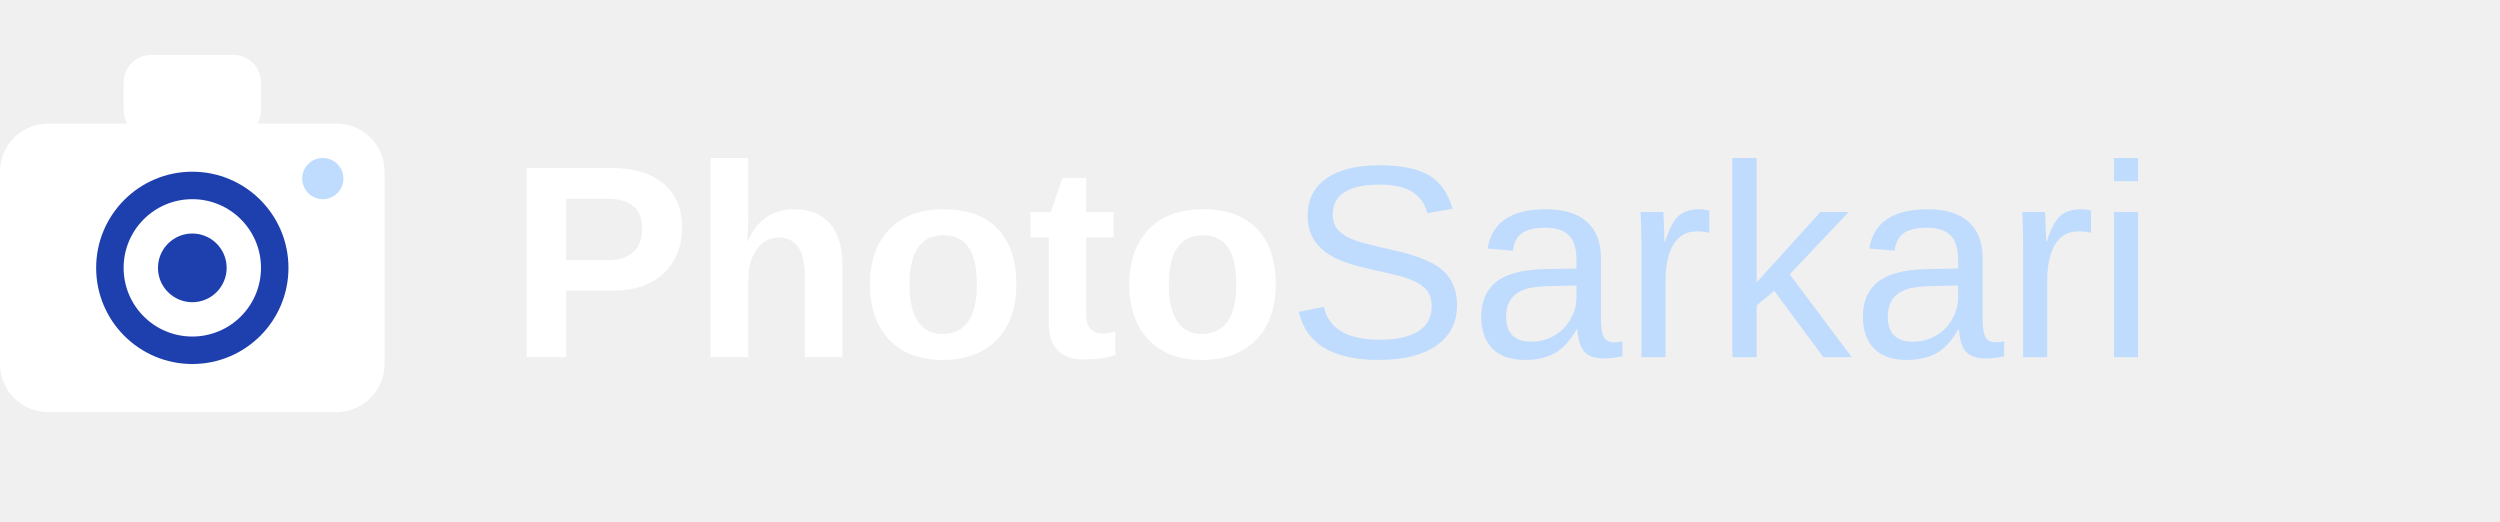
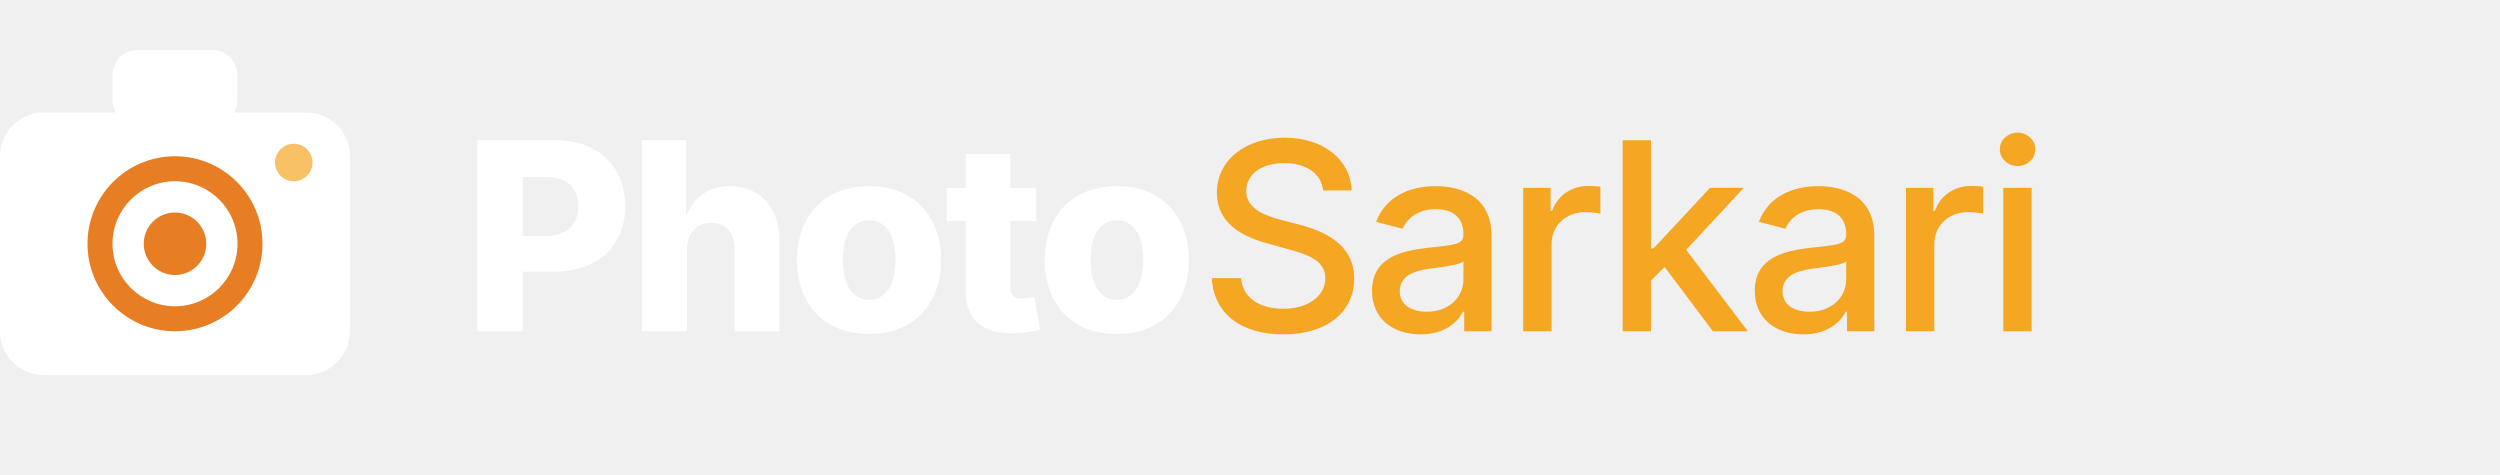
- <svg xmlns="http://www.w3.org/2000/svg" viewBox="0 0 182 38">
+ <svg xmlns="http://www.w3.org/2000/svg" viewBox="0 0 200 38">
  <rect x="0" y="9" width="28" height="21" rx="3.5" fill="white" />
  <rect x="9" y="4" width="10" height="6" rx="2" fill="white" />
-   <circle cx="14" cy="19.5" r="7" fill="#1e40af" />
+   <circle cx="14" cy="19.5" r="7" fill="#e87e24" />
  <circle cx="14" cy="19.5" r="5" fill="white" />
-   <circle cx="14" cy="19.5" r="2.5" fill="#1e40af" />
-   <circle cx="23.5" cy="13" r="1.5" fill="#bfdbfe" />
-   <text x="37" y="26" font-family="system-ui,-apple-system,Helvetica Neue,Arial,sans-serif" font-size="20" font-weight="700" fill="white">Photo<tspan fill="#bfdbfe" font-weight="400">Sarkari</tspan>
+   <circle cx="14" cy="19.5" r="2.5" fill="#e87e24" />
+   <circle cx="23.5" cy="13" r="1.5" fill="#f5a623" opacity="0.7" />
+   <text x="37" y="26.5" font-family="system-ui,-apple-system,'Segoe UI',sans-serif" font-size="21" font-weight="800" fill="white" letter-spacing="-0.5">Photo<tspan fill="#f5a623" font-weight="500">Sarkari</tspan>
  </text>
</svg>
